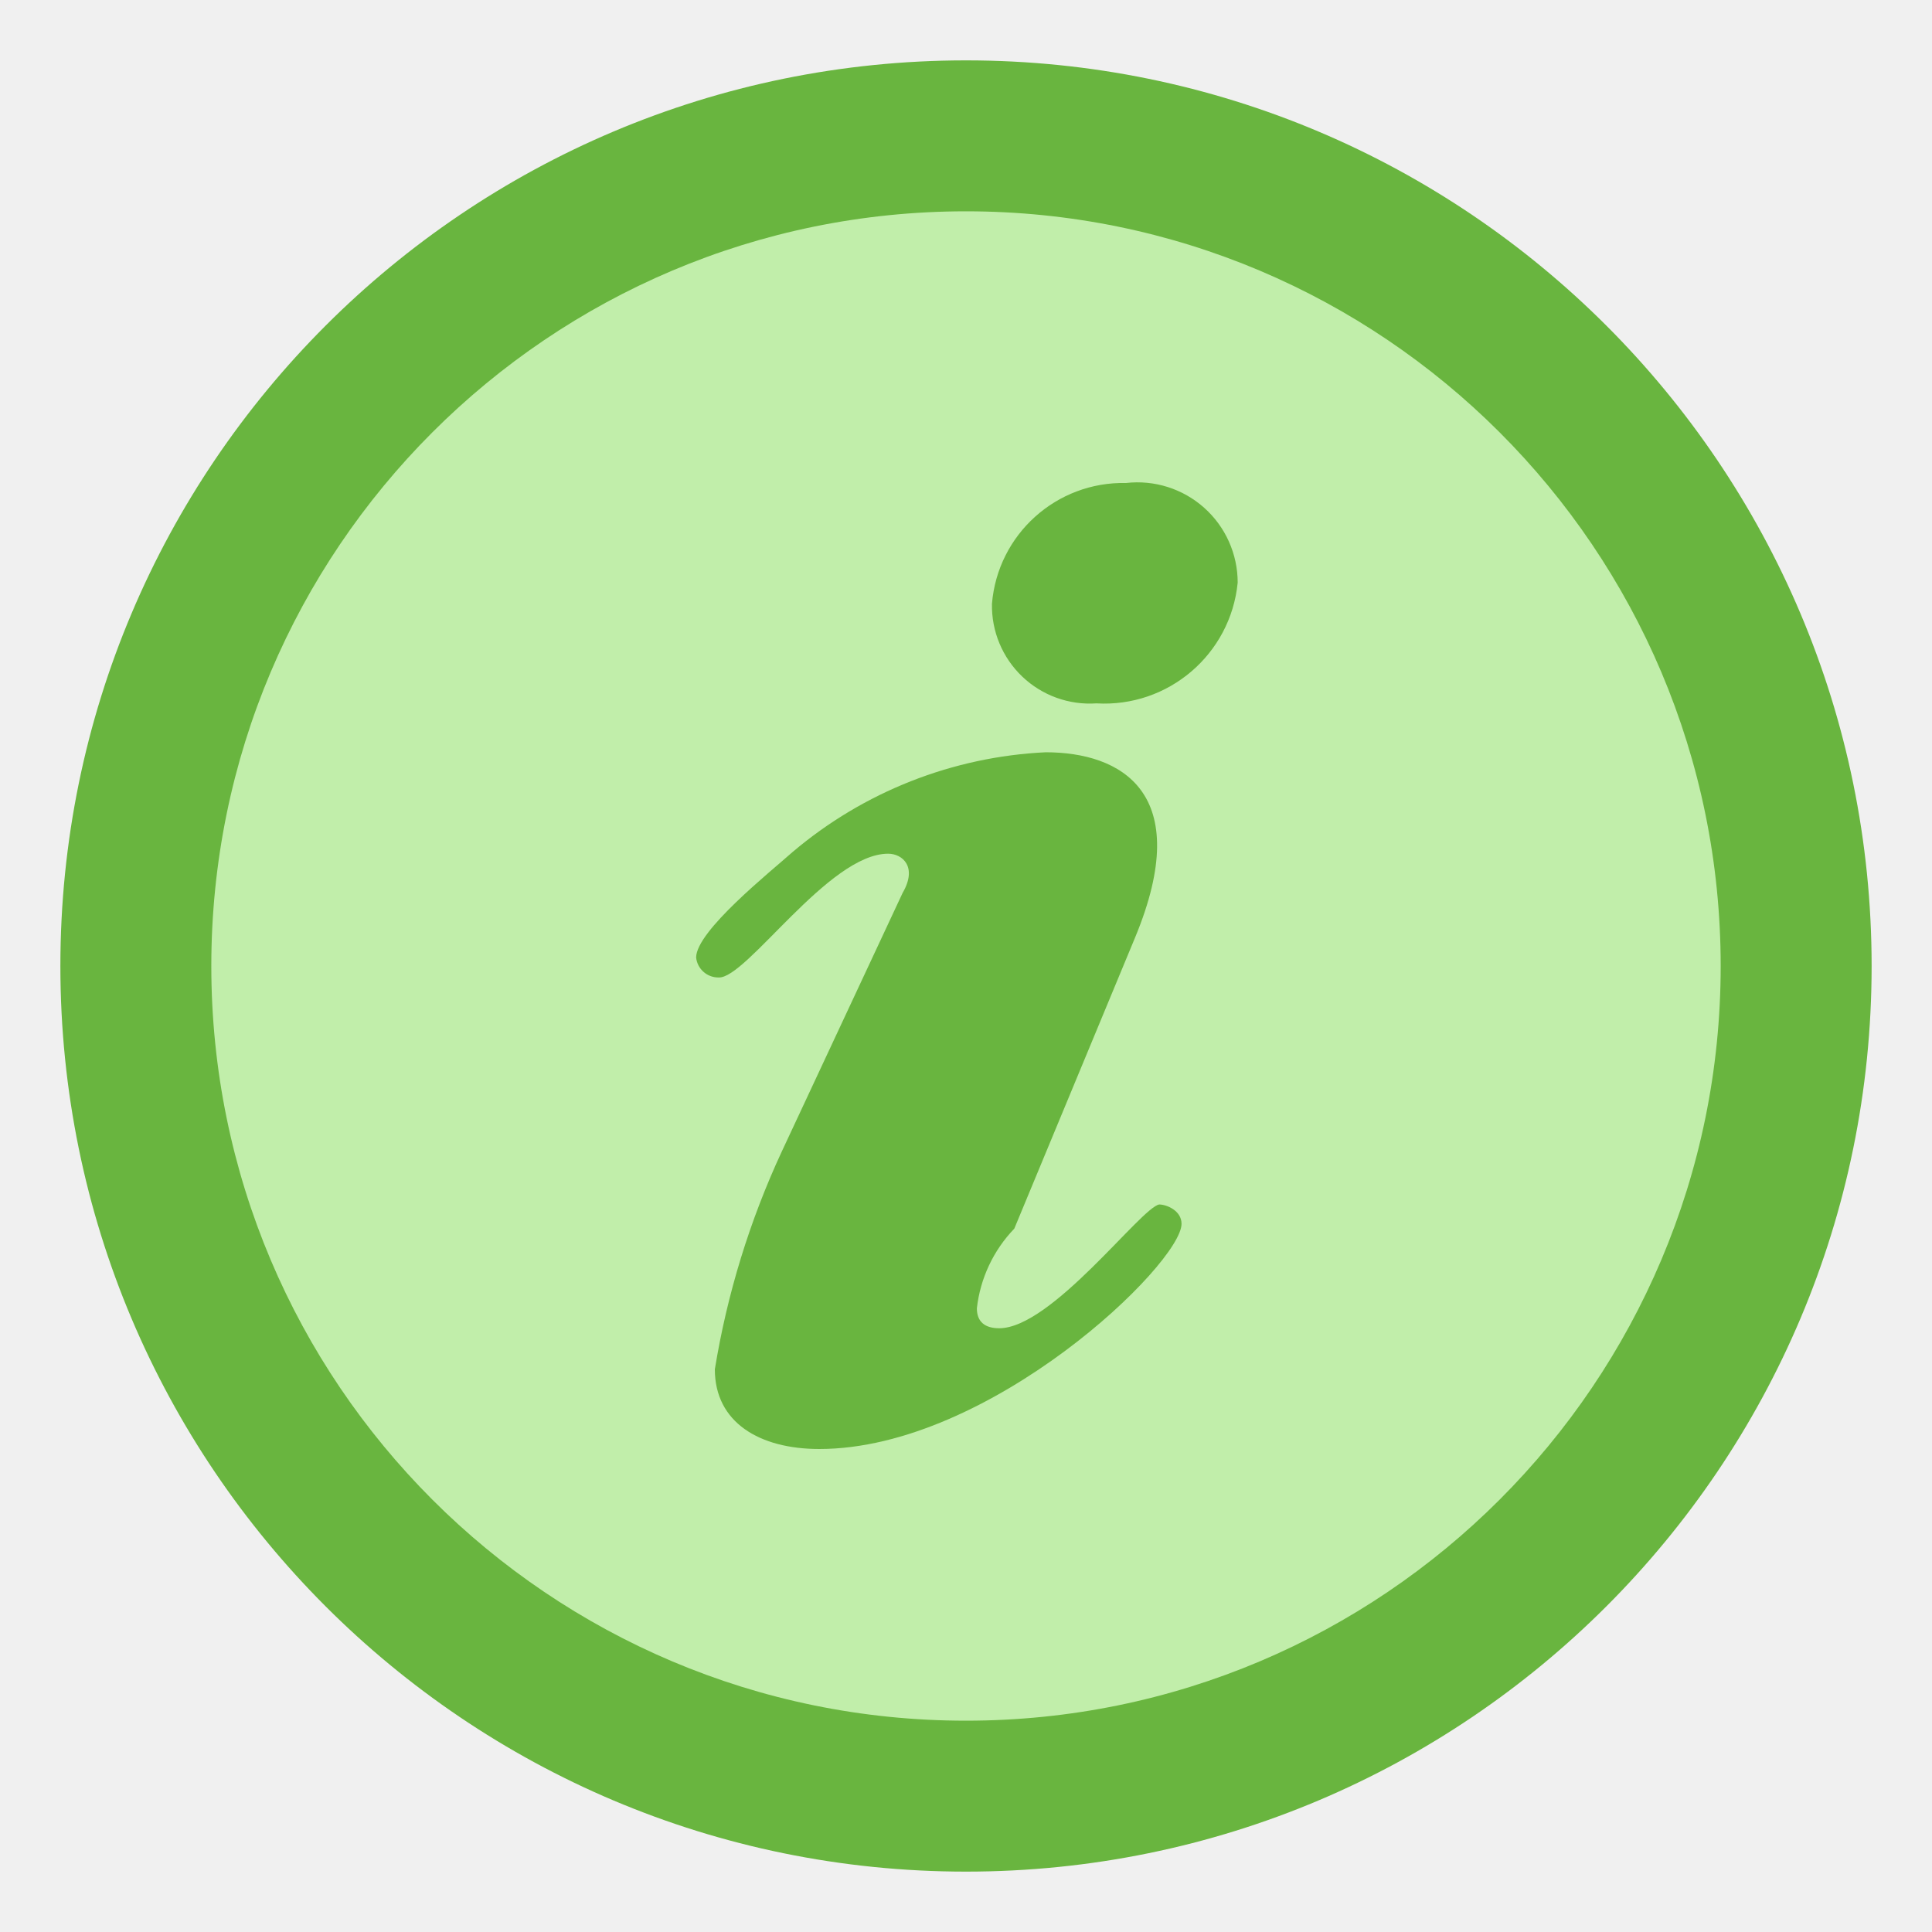
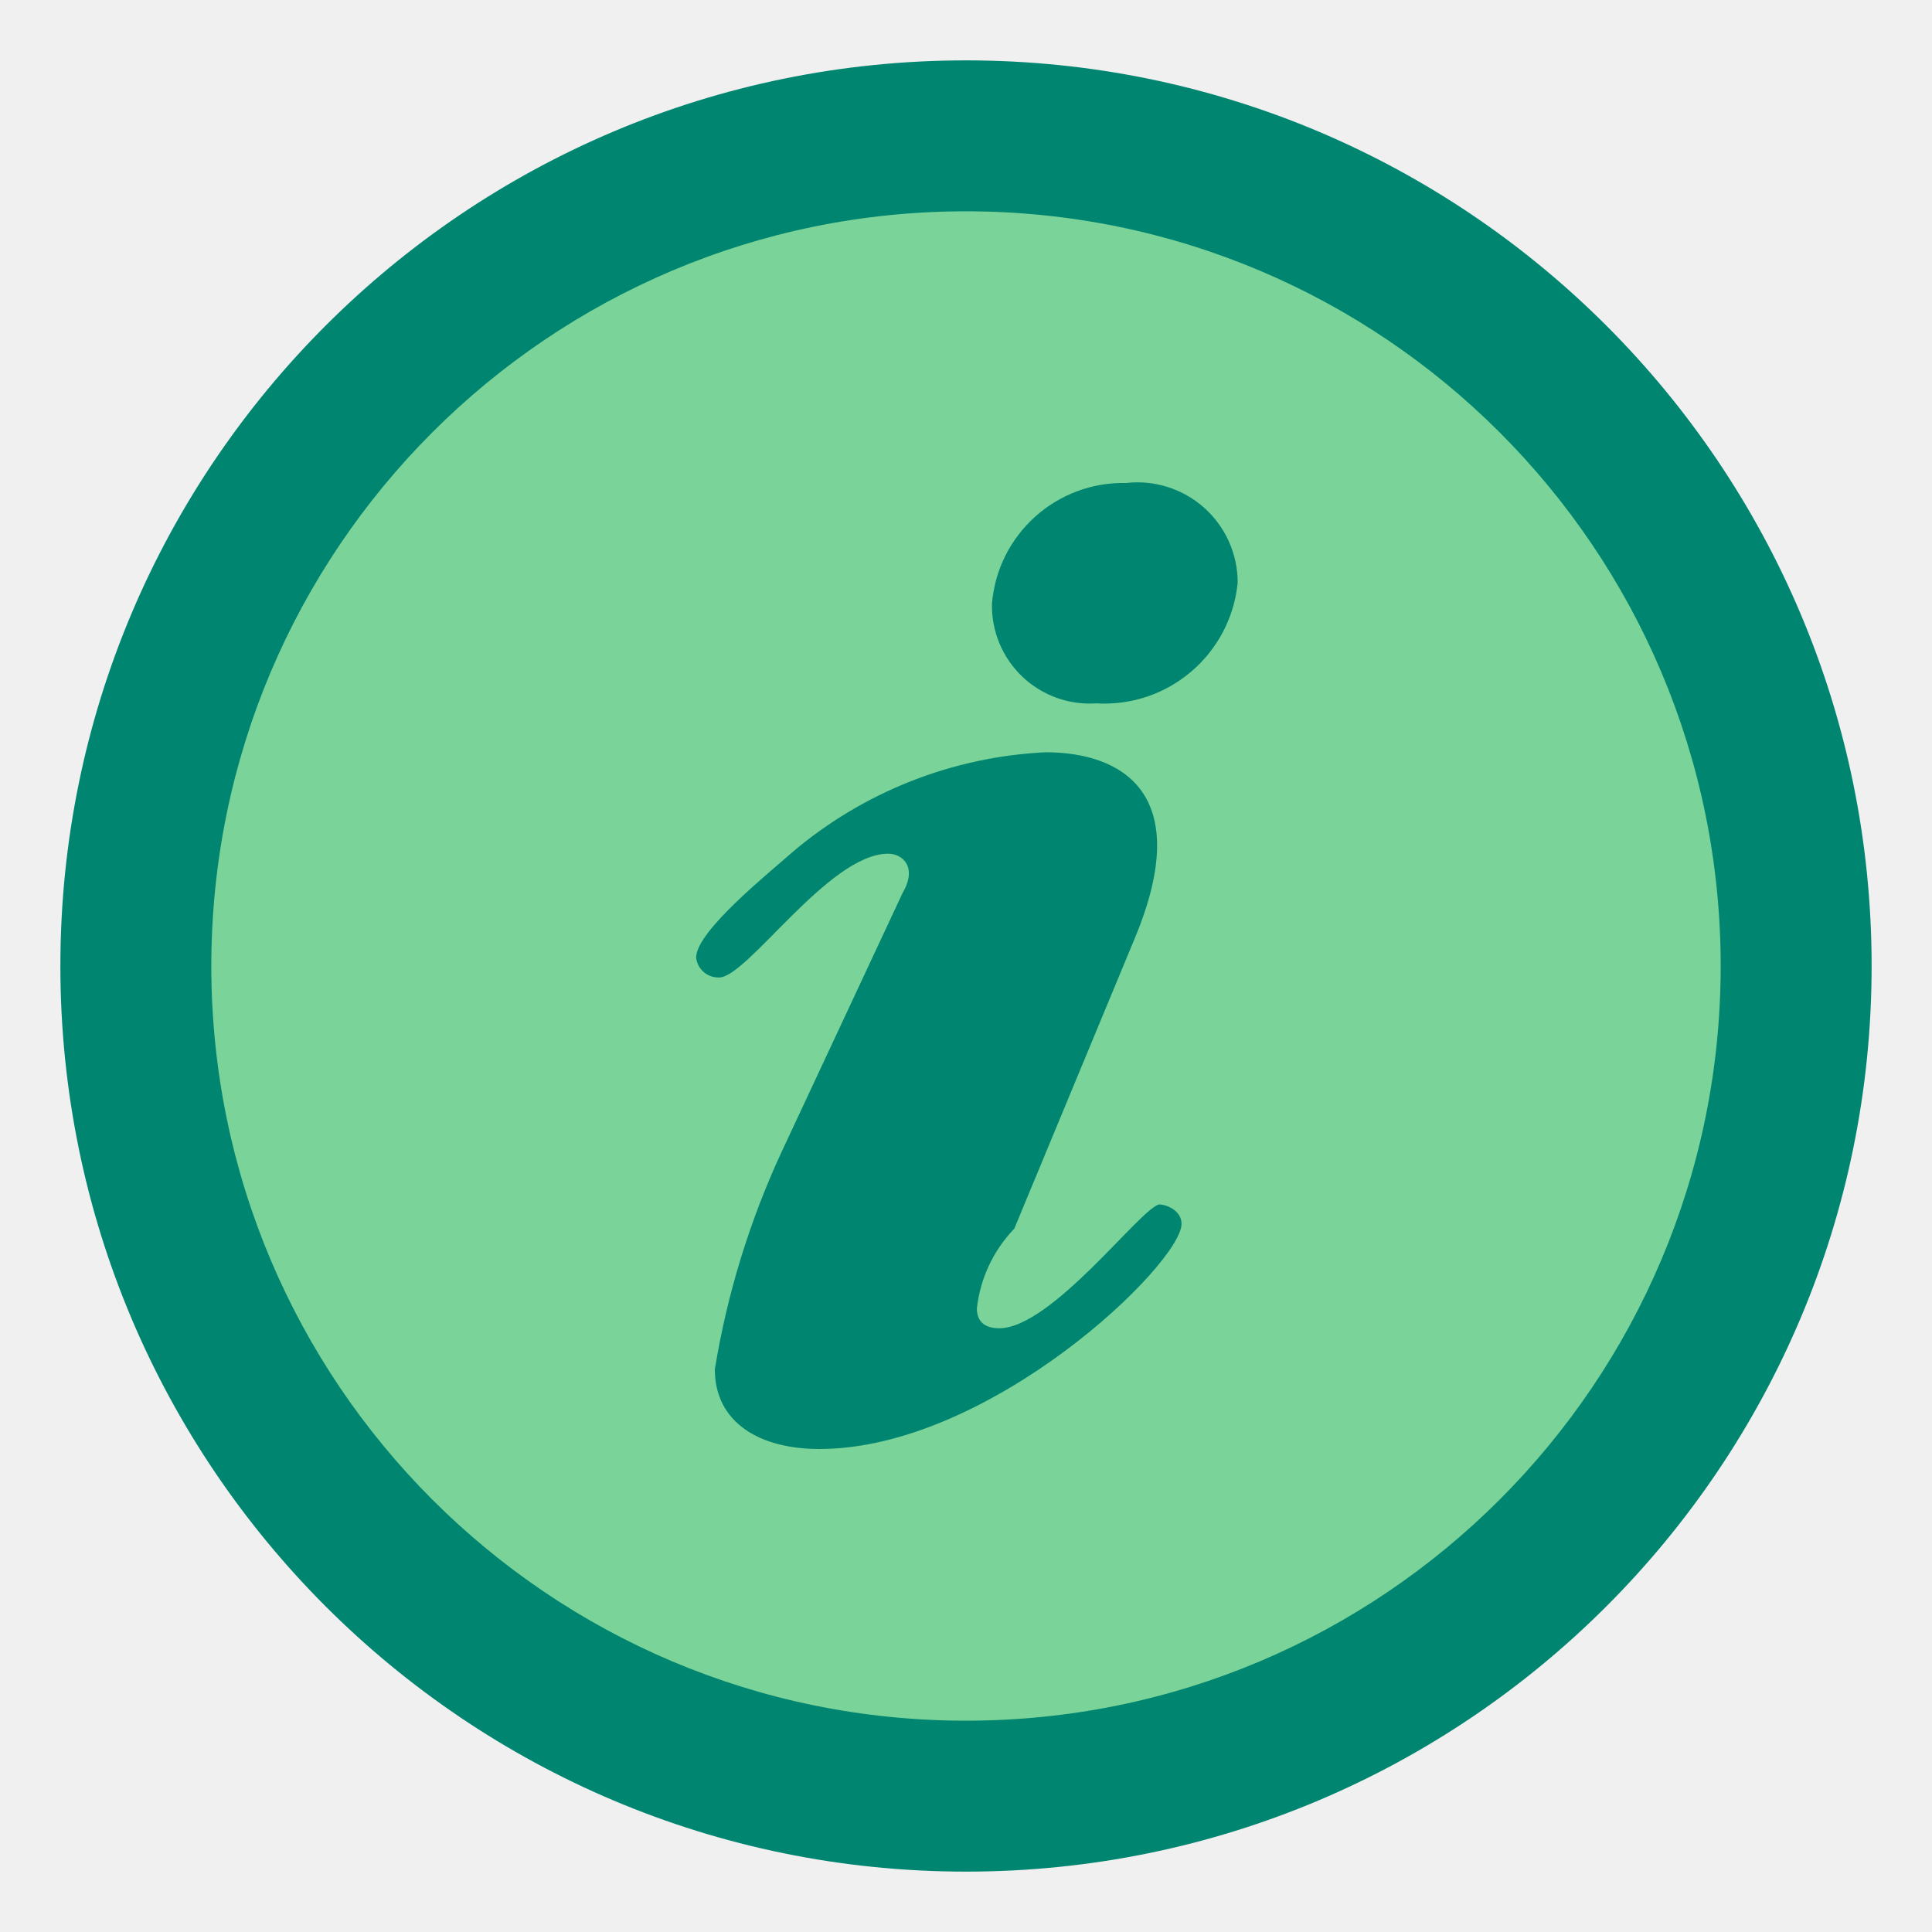
<svg xmlns="http://www.w3.org/2000/svg" width="32" height="32" viewBox="0 0 32 32" version="1.1" id="svg7">
  <defs id="defs2">
    <style id="style1">.cls-1 {
        fill: none;
      }

      .cls-2, .cls-6 {
-         fill: #69b53f;
+         fill: #008570;
      }

      .cls-3 {
-         fill: #69b53f;
+         fill: #008570;
      }

      .cls-4 {
        fill: #fff;
      }
.cls-5 { 
-     fill:#c1eeaa;
+     fill:#7ad398;
}

      .cls-6 {
        fill-rule: evenodd;
      }</style>
    <linearGradient id="Nepojmenovaný_přechod_27" x1="-50.78" x2="-50.78" y1="-62.08" y2="-63.08" data-name="Nepojmenovaný přechod 27" gradientTransform="matrix(25 0 0 -25 1285.5 -1548.5)" gradientUnits="userSpaceOnUse">
      <stop stop-color="#dbdee3" offset="0" id="stop1" />
      <stop stop-color="#fdfdfd" offset="1" id="stop2" />
    </linearGradient>
  </defs>
  <path class="cls-1" d="M 0,0 H 32 V 32 H 0 Z" id="path2" />
  <path class="cls-2" d="M 31,16 A 15,15 0 1 1 16,1 15,15 0 0 1 31,16" id="path3" />
  <path class="cls-3" d="M 30,16 A 14,14 0 1 1 16,2 14,14 0 0 1 30,16" id="path4" />
  <path class="cls-5" d="M 28.5,16 A 12.5,12.5 0 1 1 16,3.5 12.5,12.5 0 0 1 28.5,16" id="path6" style="" />
  <path class="cls-6" d="m 18.65,8 a 2.18,2.18 0 0 0 -2.22,2 1.62,1.62 0 0 0 1.73,1.65 2.22,2.22 0 0 0 2.34,-2 A 1.66,1.66 0 0 0 18.65,8 Z m -3.94,6.14 c 0.24,0 0.49,0.22 0.24,0.65 l -2,4.28 a 13.87,13.87 0 0 0 -1.11,3.61 c 0,0.88 0.74,1.32 1.73,1.32 2.83,0 6,-3.07 6,-3.73 0,-0.22 -0.25,-0.32 -0.37,-0.32 C 18.9,20 17.42,22 16.55,22 16.31,22 16.18,21.89 16.18,21.67 a 2.27,2.27 0 0 1 0.62,-1.32 l 2,-4.82 c 1,-2.41 -0.24,-3.07 -1.48,-3.07 a 7,7 0 0 0 -4.19,1.65 c -0.37,0.33 -1.6,1.31 -1.6,1.75 a 0.37,0.37 0 0 0 0.37,0.33 c 0.46,0.03 1.82,-2.05 2.81,-2.05 z" id="path7" />
</svg>
